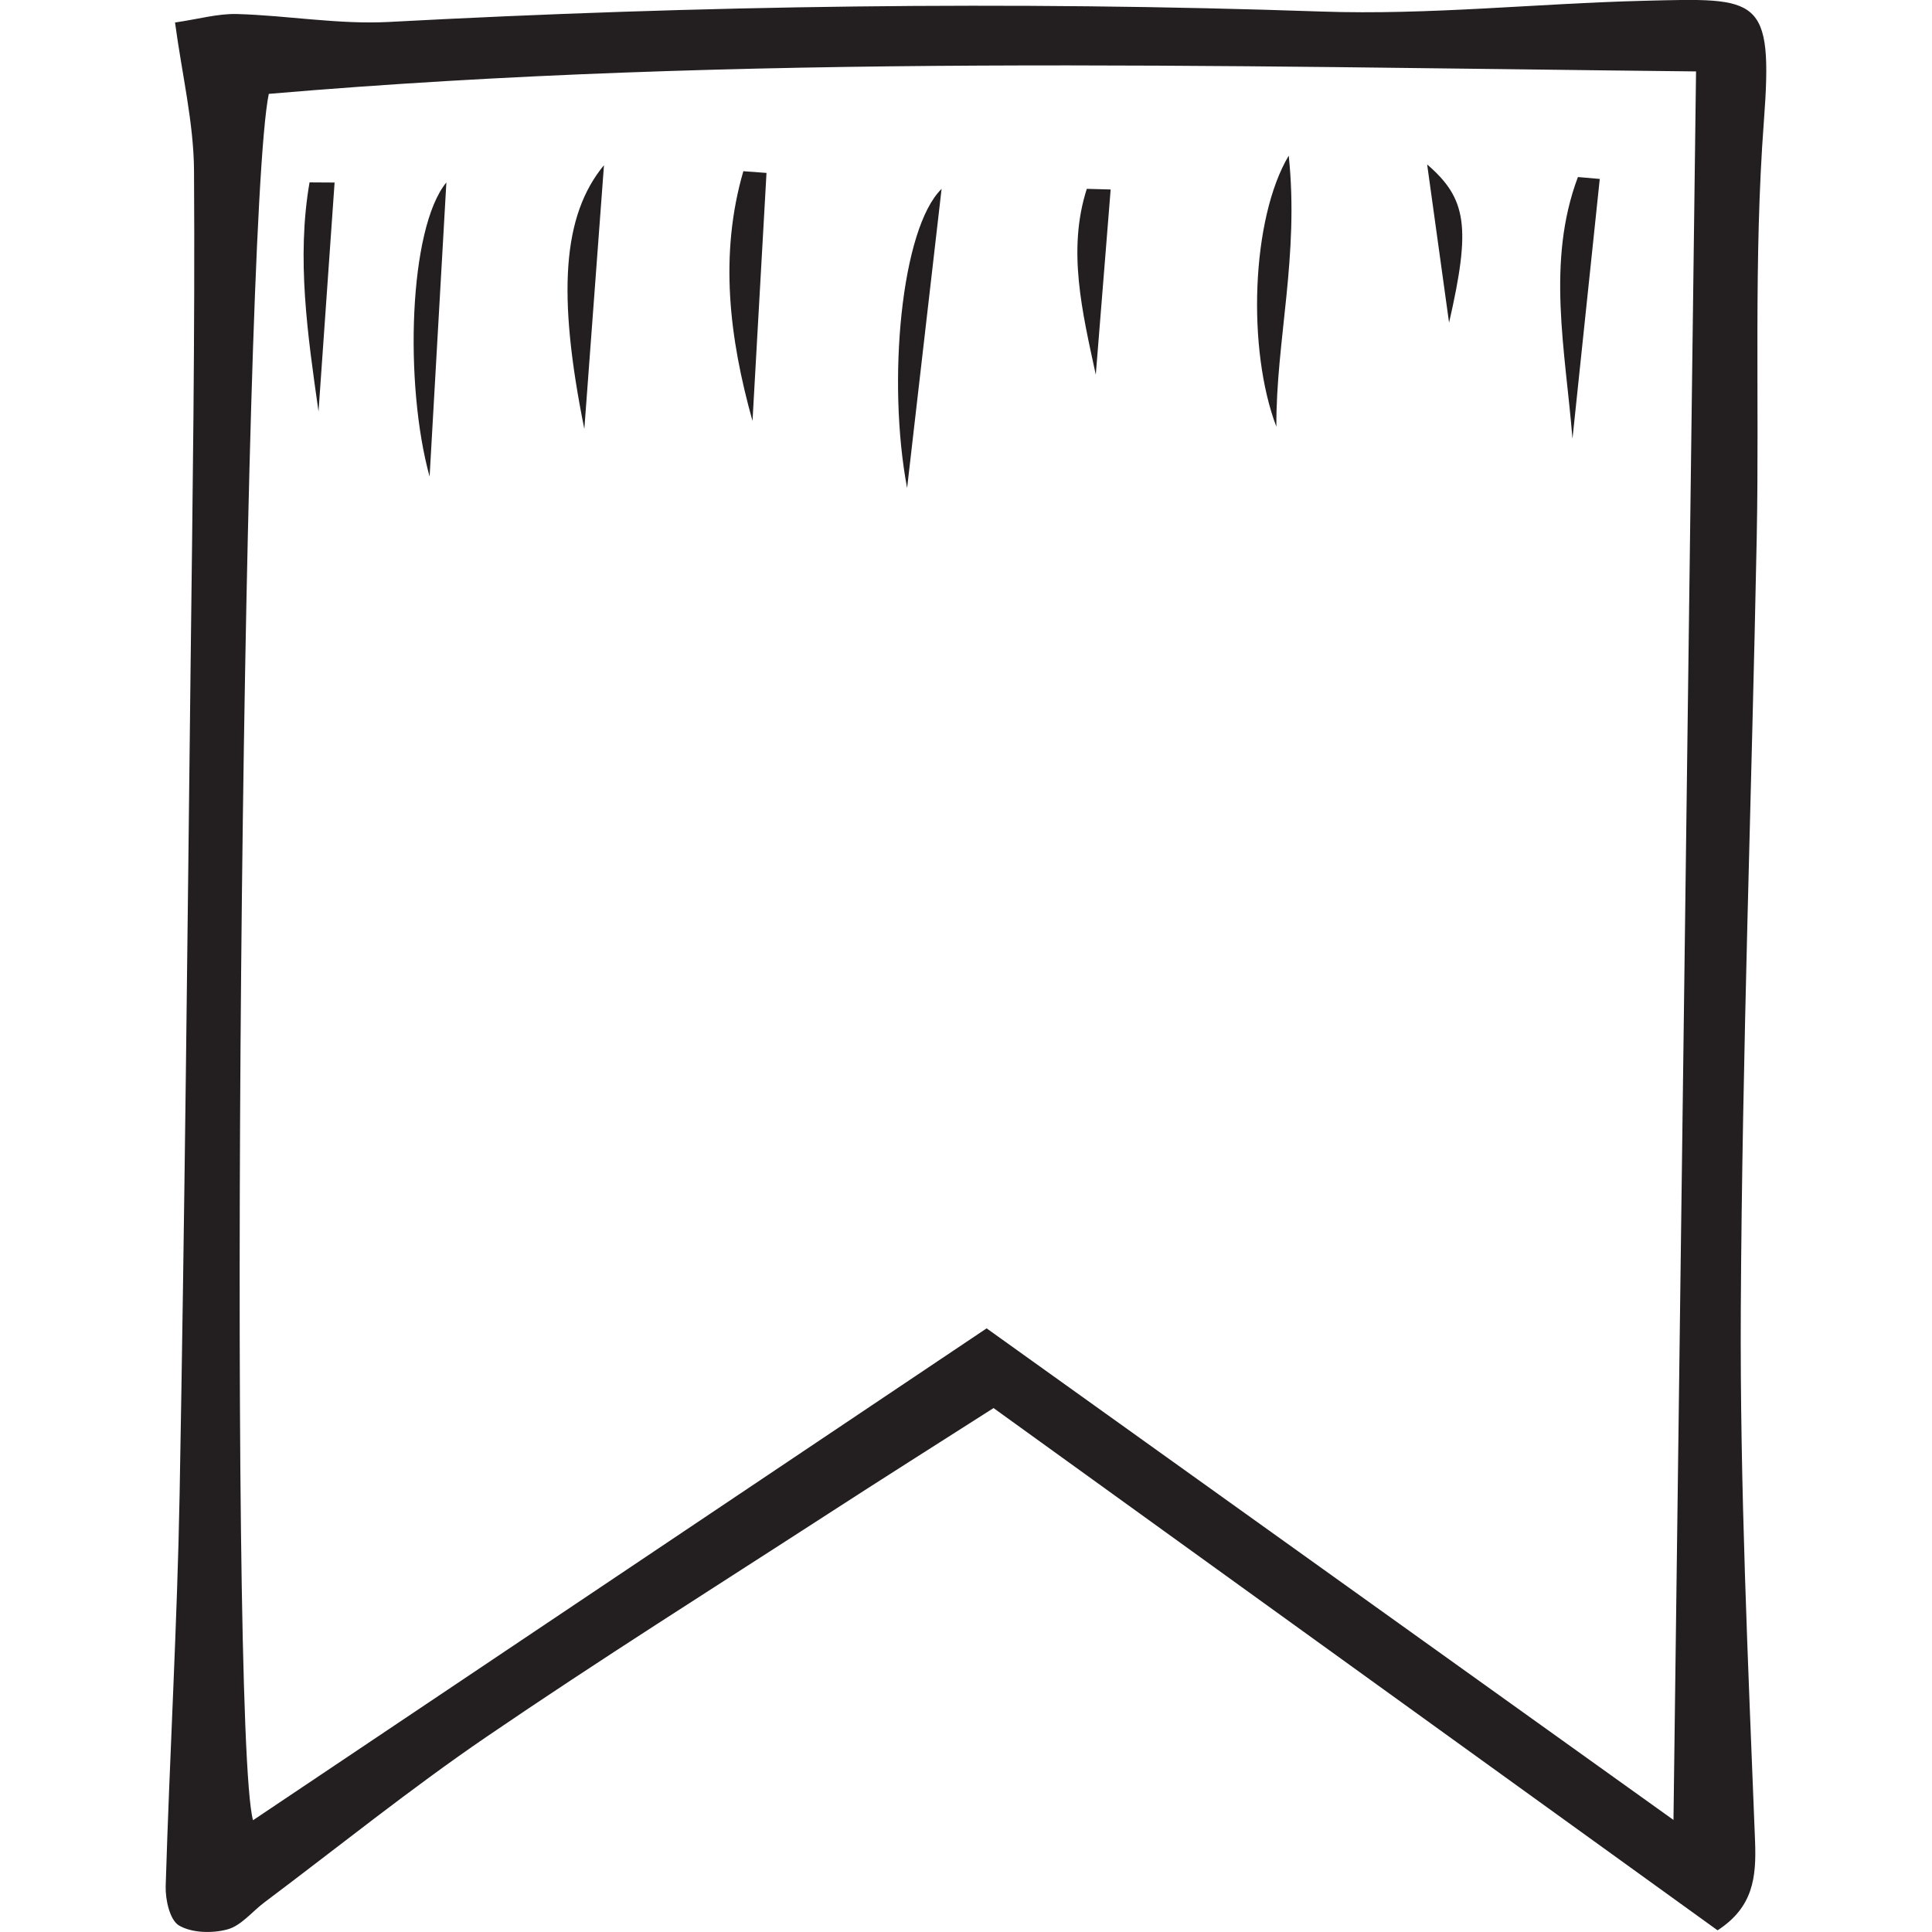
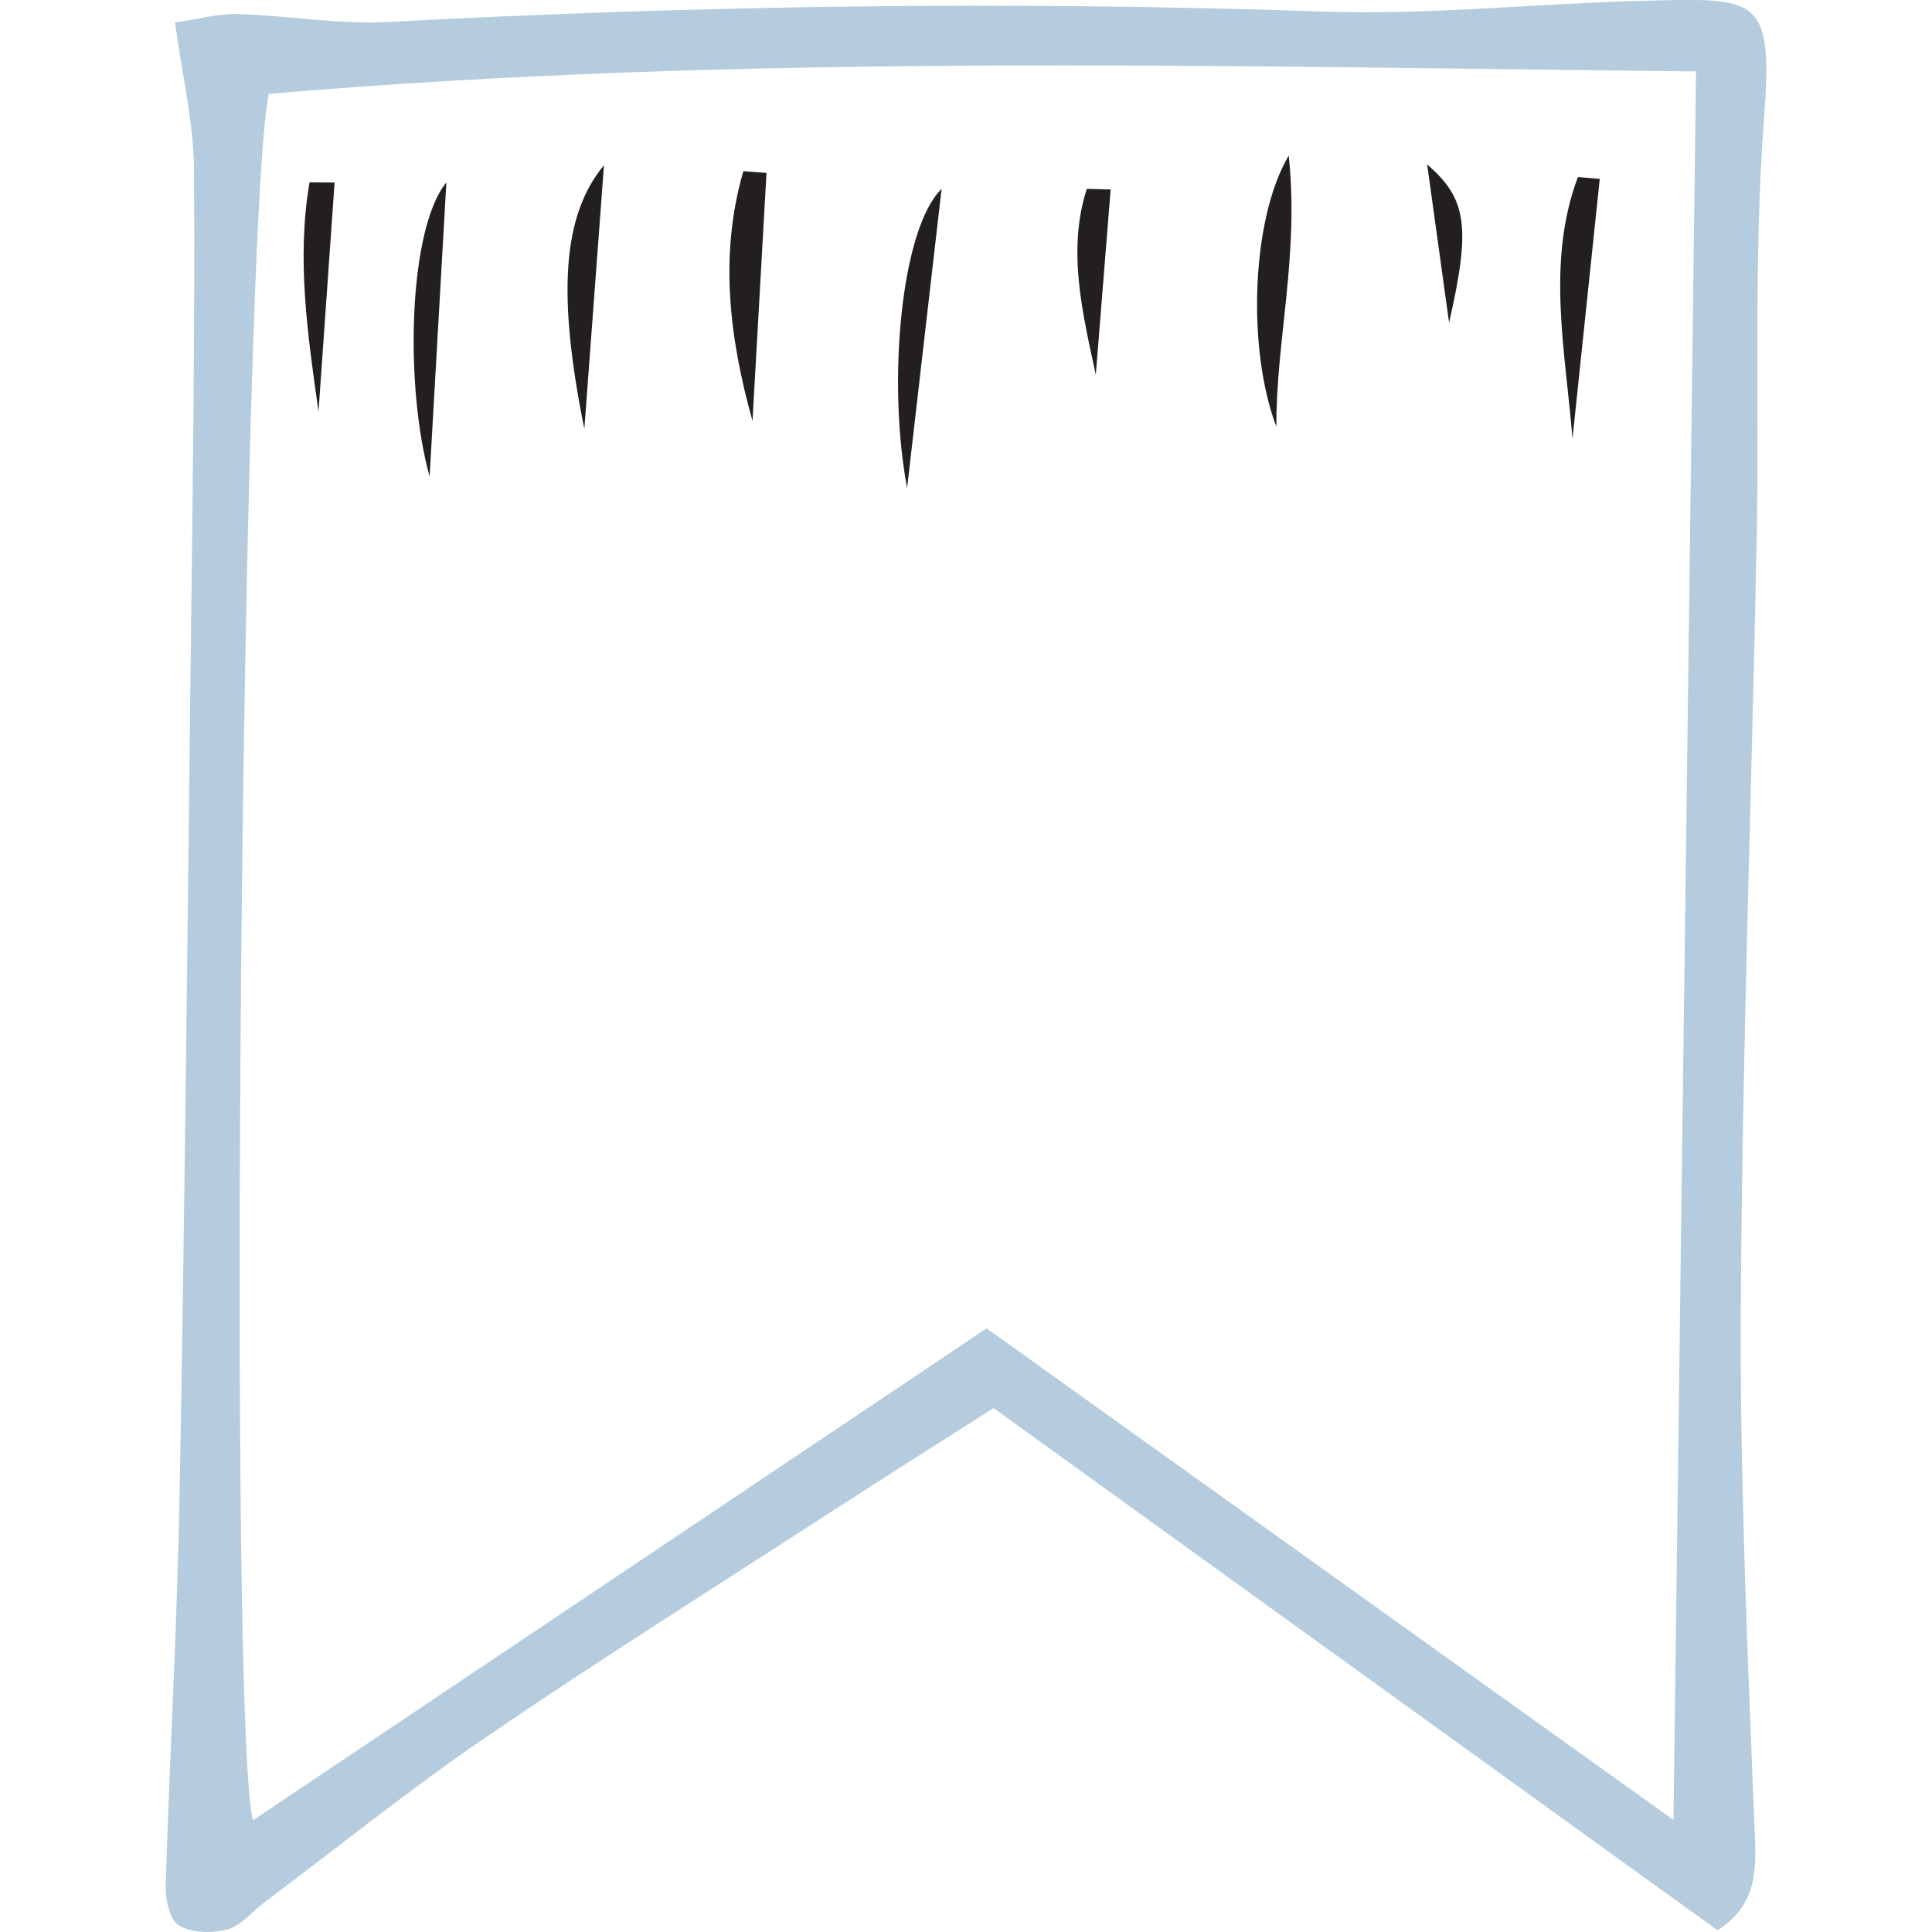
<svg xmlns="http://www.w3.org/2000/svg" version="1.1" id="Capa_1" x="0px" y="0px" viewBox="0 0 62.245 62.245" style="enable-background:new 0 0 62.245 62.245;" xml:space="preserve">
  <g>
-     <path style="fill:#231F20;" d="M55.337,62.191c-7.839-5.654-15.539-11.208-23.327-16.826c-1.864,1.19-3.597,2.284-5.316,3.398   c-3.681,2.384-7.395,4.72-11.016,7.191c-2.457,1.677-4.779,3.55-7.16,5.337c-0.398,0.298-0.747,0.751-1.19,0.87   c-0.487,0.133-1.149,0.117-1.561-0.126c-0.297-0.175-0.442-0.834-0.429-1.271c0.127-4.211,0.372-8.419,0.449-12.63   c0.162-8.931,0.251-17.861,0.355-26.793c0.062-5.281,0.143-10.564,0.109-15.845c-0.01-1.54-0.384-3.078-0.612-4.771   c0.756-0.109,1.382-0.291,2.002-0.273c1.633,0.047,3.273,0.342,4.895,0.255c10.012-0.535,20.021-0.681,30.045-0.335   c3.457,0.119,6.93-0.261,10.397-0.347c3.688-0.091,4.156-0.178,3.851,3.873c-0.336,4.454-0.143,8.946-0.231,13.421   c-0.163,8.284-0.468,16.565-0.513,24.85c-0.031,5.714,0.235,11.432,0.459,17.144C56.59,60.492,56.483,61.445,55.337,62.191z    M8.66,3.024c-0.885,4.238-1.322,52.694-0.508,55.62c7.89-5.289,15.756-10.564,23.635-15.847   c7.405,5.3,14.695,10.518,22.129,15.838c0.243-18.819,0.483-37.453,0.727-56.334C39.144,2.139,23.873,1.722,8.66,3.024z" />
+     <path style="fill:#B4CCDE;" d="M55.337,62.191c-7.839-5.654-15.539-11.208-23.327-16.826c-1.864,1.19-3.597,2.284-5.316,3.398   c-3.681,2.384-7.395,4.72-11.016,7.191c-2.457,1.677-4.779,3.55-7.16,5.337c-0.398,0.298-0.747,0.751-1.19,0.87   c-0.487,0.133-1.149,0.117-1.561-0.126c-0.297-0.175-0.442-0.834-0.429-1.271c0.127-4.211,0.372-8.419,0.449-12.63   c0.162-8.931,0.251-17.861,0.355-26.793c0.062-5.281,0.143-10.564,0.109-15.845c-0.01-1.54-0.384-3.078-0.612-4.771   c0.756-0.109,1.382-0.291,2.002-0.273c1.633,0.047,3.273,0.342,4.895,0.255c10.012-0.535,20.021-0.681,30.045-0.335   c3.457,0.119,6.93-0.261,10.397-0.347c3.688-0.091,4.156-0.178,3.851,3.873c-0.336,4.454-0.143,8.946-0.231,13.421   c-0.163,8.284-0.468,16.565-0.513,24.85c-0.031,5.714,0.235,11.432,0.459,17.144C56.59,60.492,56.483,61.445,55.337,62.191z    M8.66,3.024c-0.885,4.238-1.322,52.694-0.508,55.62c7.89-5.289,15.756-10.564,23.635-15.847   c7.405,5.3,14.695,10.518,22.129,15.838c0.243-18.819,0.483-37.453,0.727-56.334C39.144,2.139,23.873,1.722,8.66,3.024z" />
    <path style="fill:#231F20;" d="M30.336,6.086c-0.371,3.212-0.741,6.425-1.111,9.637C28.578,12.292,29.03,7.358,30.336,6.086z" />
    <path style="fill:#231F20;" d="M50.662,14.134c-0.228-2.835-0.85-5.701,0.175-8.43c0.234,0.02,0.47,0.041,0.704,0.061   C51.248,8.555,50.955,11.345,50.662,14.134z" />
    <path style="fill:#231F20;" d="M14.381,5.878c-0.174,3.058-0.349,6.115-0.54,9.477C13.023,12.392,13.165,7.356,14.381,5.878z" />
    <path style="fill:#231F20;" d="M24.695,5.571c-0.15,2.664-0.301,5.327-0.451,7.991c-0.749-2.678-1.075-5.358-0.295-8.046   C24.197,5.534,24.446,5.552,24.695,5.571z" />
    <path style="fill:#231F20;" d="M41.52,5.014c0.341,3.236-0.412,5.973-0.398,8.733C40.177,11.269,40.308,7.052,41.52,5.014z" />
    <path style="fill:#231F20;" d="M19.459,5.321c-0.23,3.098-0.432,5.799-0.633,8.5C17.949,9.473,18.121,6.944,19.459,5.321z" />
    <path style="fill:#231F20;" d="M35.783,6.105c-0.159,1.989-0.319,3.978-0.479,5.968c-0.434-2.014-0.924-4.021-0.289-5.989   C35.27,6.09,35.527,6.097,35.783,6.105z" />
    <path style="fill:#231F20;" d="M10.78,5.881c-0.172,2.459-0.345,4.918-0.518,7.376c-0.351-2.47-0.713-4.936-0.289-7.381   C10.243,5.878,10.511,5.88,10.78,5.881z" />
    <path style="fill:#231F20;" d="M46.686,10.396c-0.235-1.699-0.471-3.397-0.706-5.097C47.264,6.403,47.39,7.324,46.686,10.396z" />
  </g>
  <g>
</g>
  <g>
</g>
  <g>
</g>
  <g>
</g>
  <g>
</g>
  <g>
</g>
  <g>
</g>
  <g>
</g>
  <g>
</g>
  <g>
</g>
  <g>
</g>
  <g>
</g>
  <g>
</g>
  <g>
</g>
  <g>
</g>
</svg>
